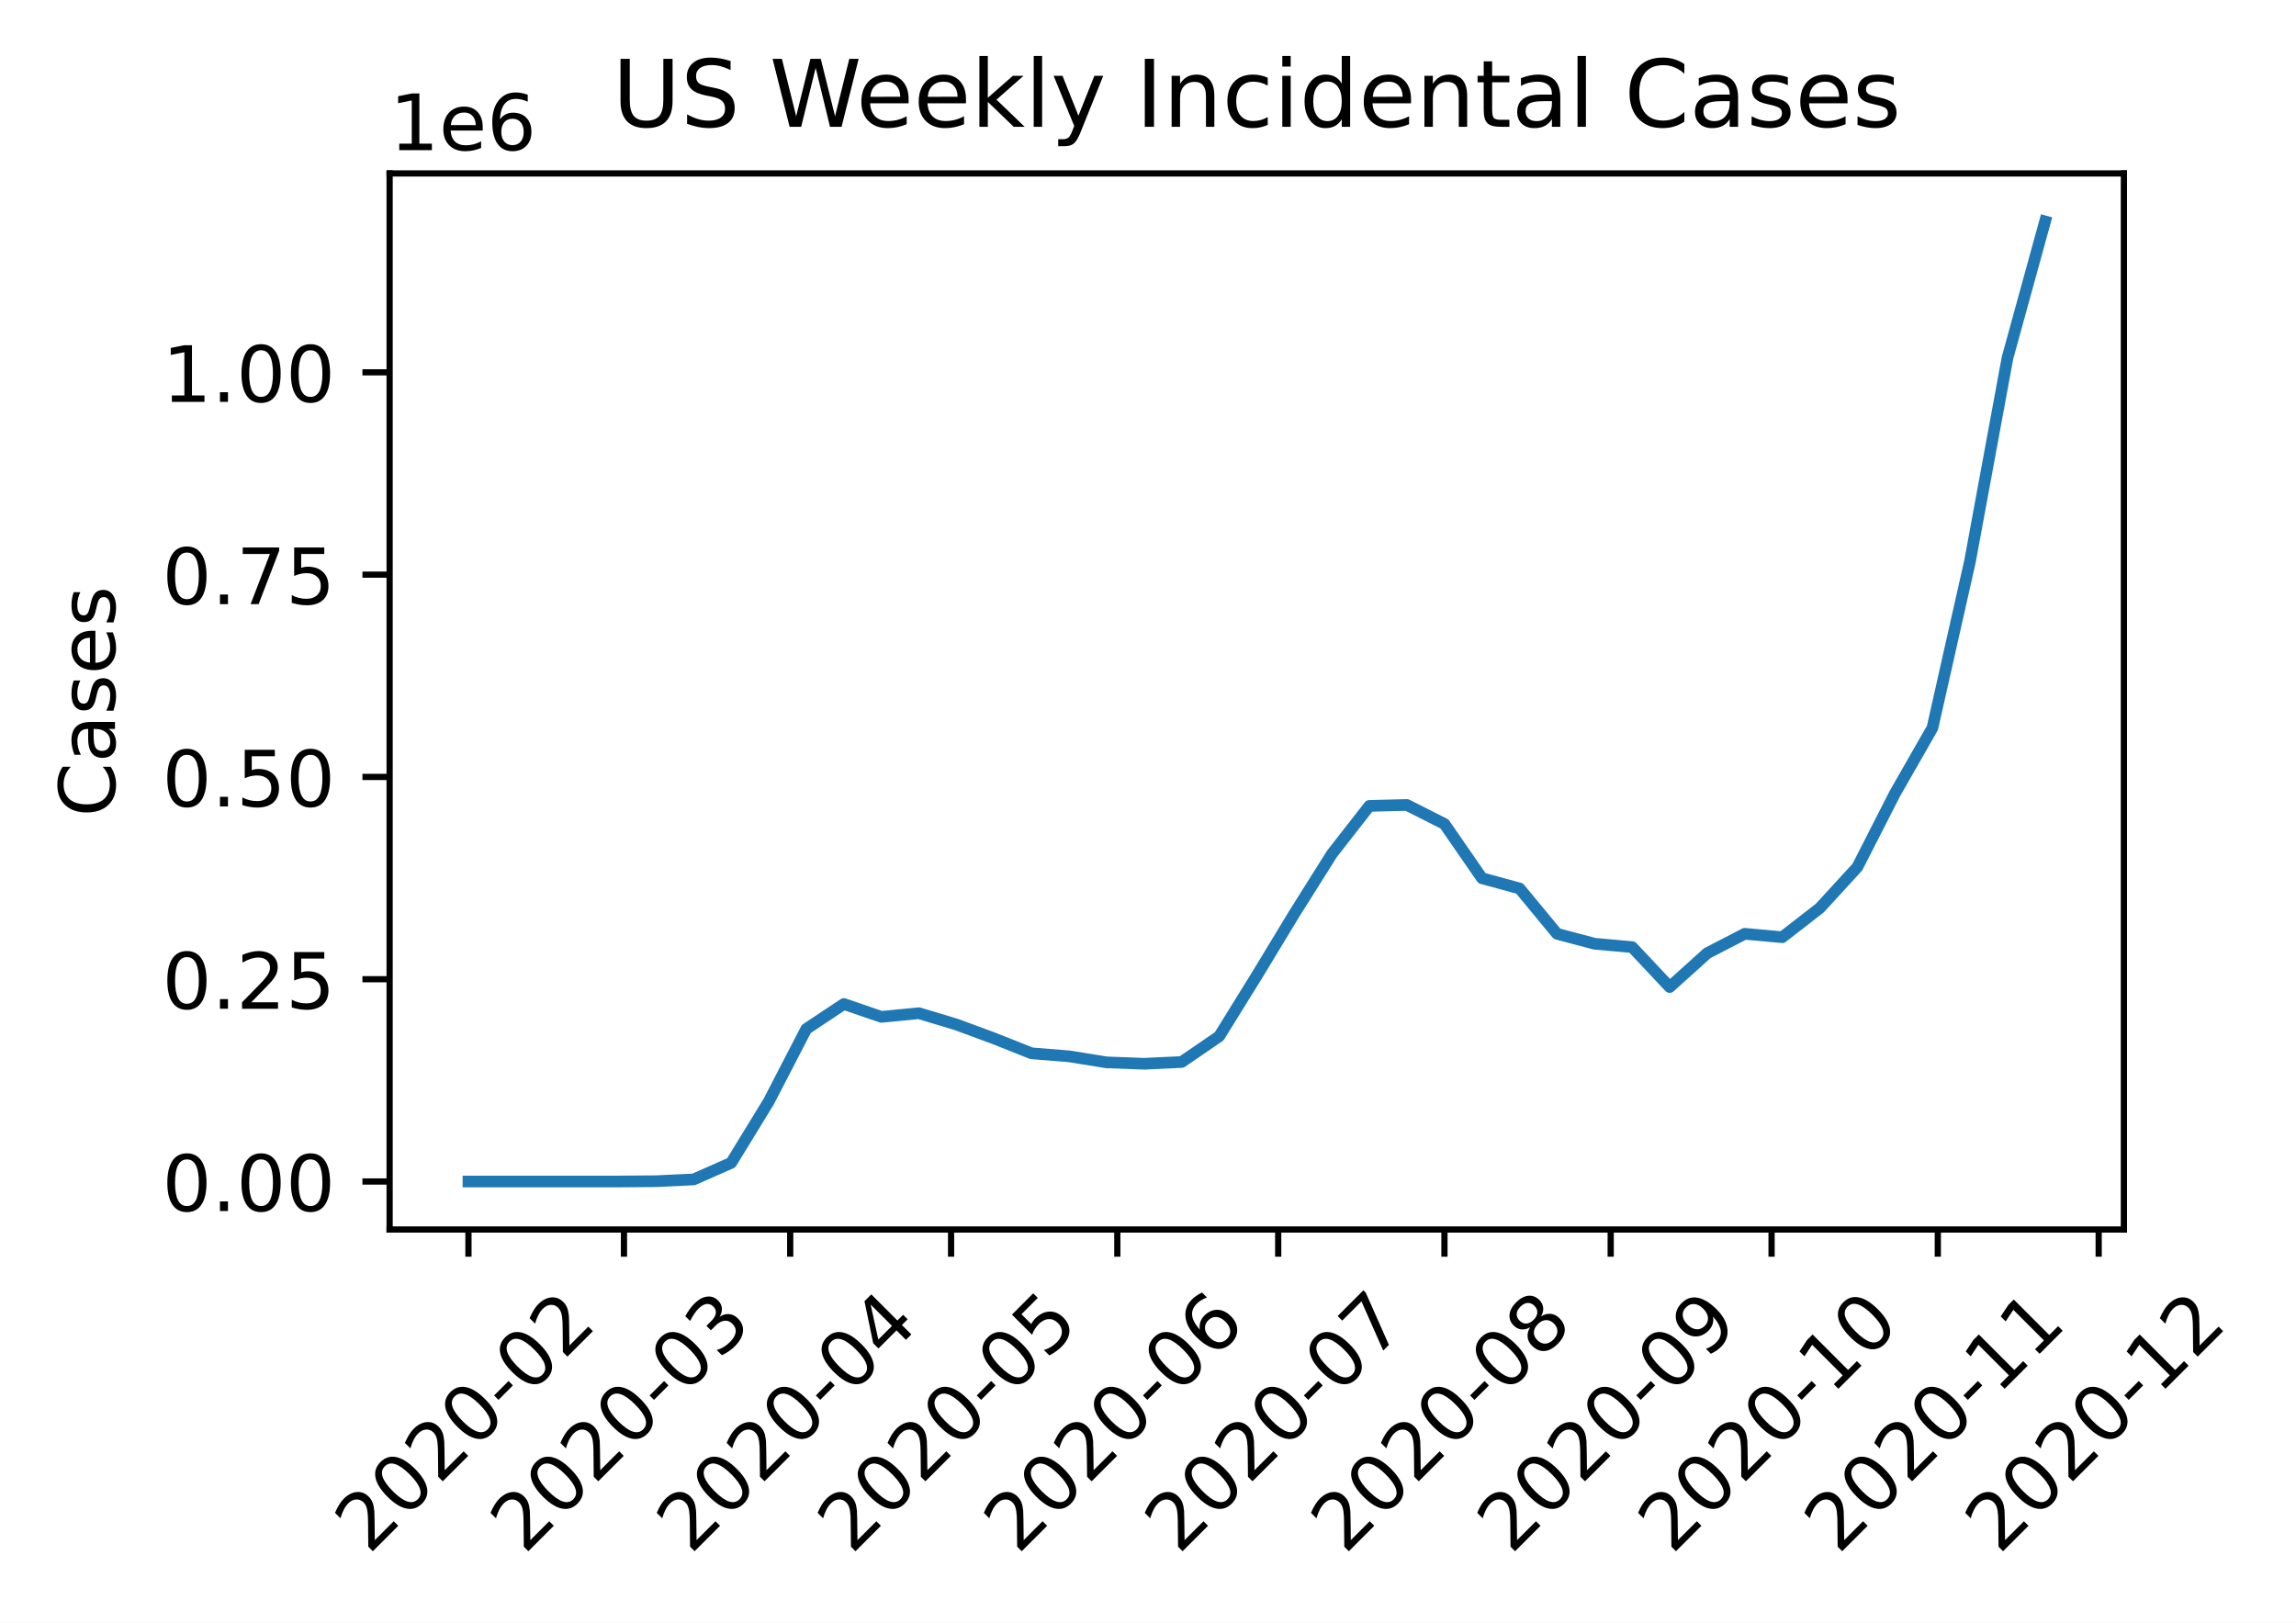
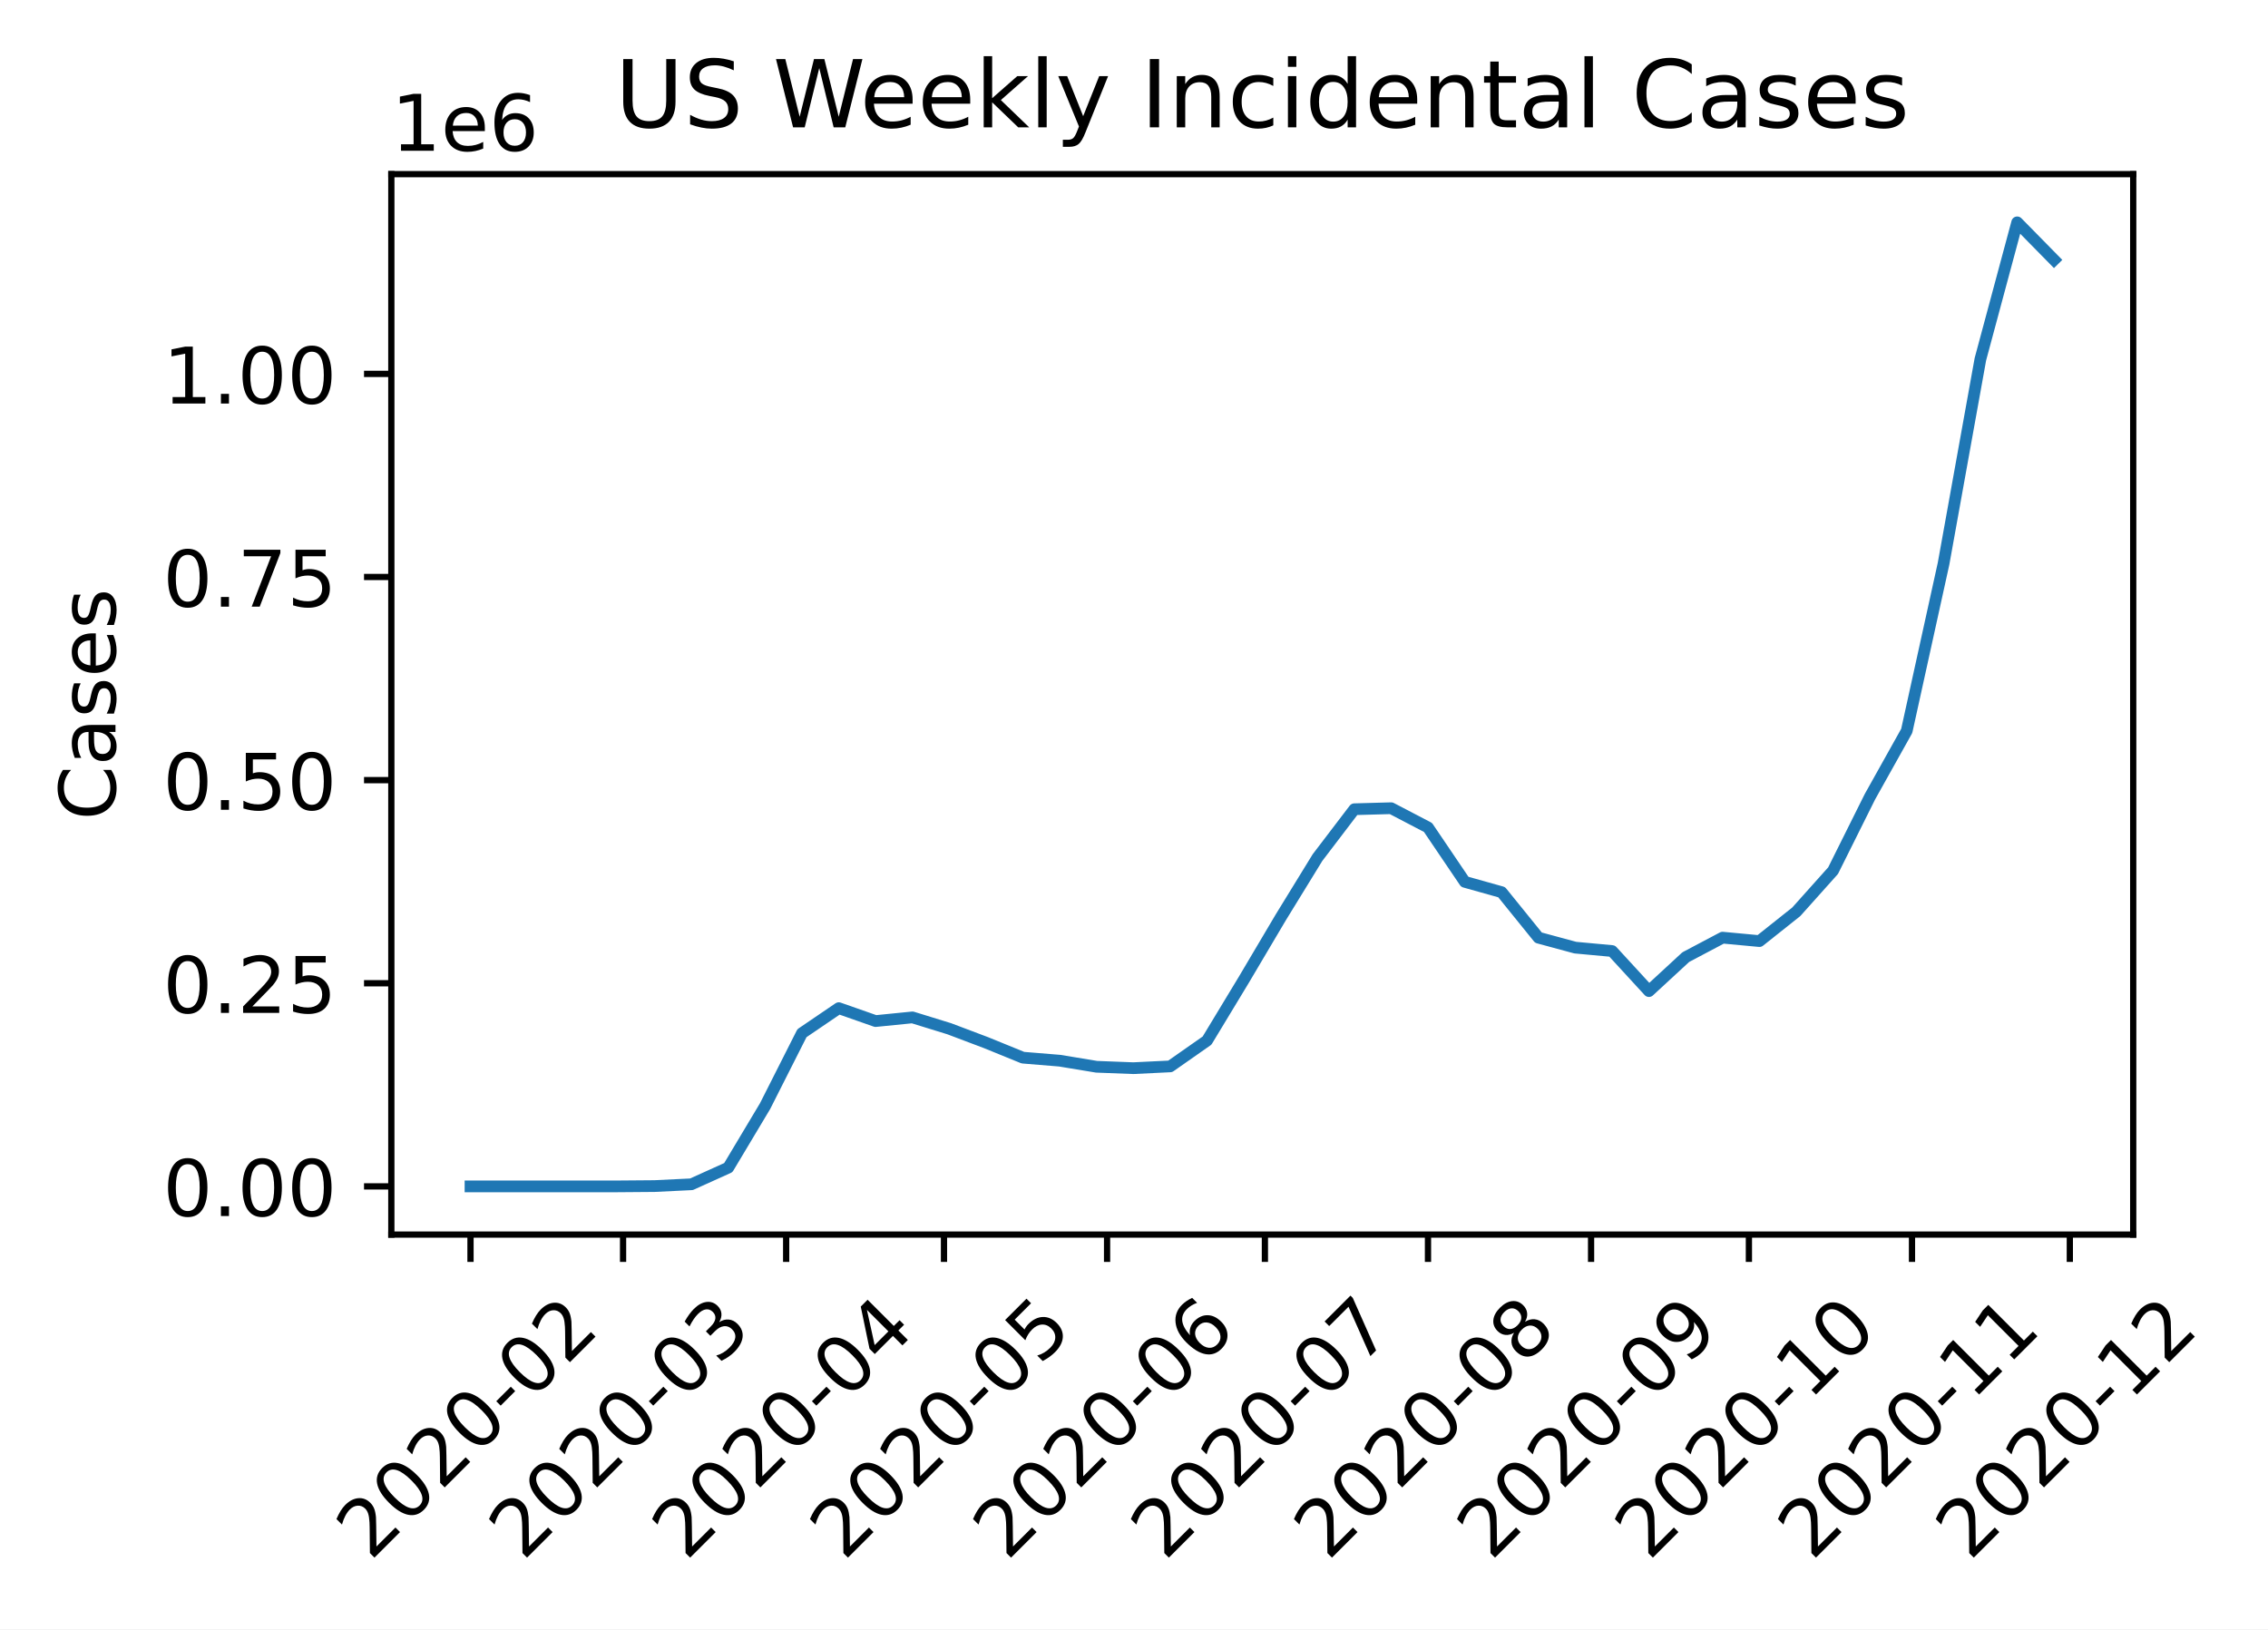
- <svg xmlns="http://www.w3.org/2000/svg" xmlns:xlink="http://www.w3.org/1999/xlink" height="208.807pt" version="1.1" viewBox="0 0 295.494 208.807" width="295.494pt">
+ <svg xmlns="http://www.w3.org/2000/svg" xmlns:xlink="http://www.w3.org/1999/xlink" height="208.807pt" version="1.1" viewBox="0 0 290.615 208.807" width="290.615pt">
  <defs>
    <style type="text/css">
*{stroke-linecap:butt;stroke-linejoin:round;}
  </style>
  </defs>
  <g id="figure_1">
    <g id="patch_1">
-       <path d="M 0 208.807  L 295.494 208.807  L 295.494 0  L 0 0  z " style="fill:#ffffff;" />
+       <path d="M 0 208.807  L 290.615 208.807  L 290.615 0  L 0 0  z " style="fill:#ffffff;" />
    </g>
    <g id="axes_1">
      <g id="patch_2">
        <path d="M 50.144 158.218  L 273.344 158.218  L 273.344 22.318  L 50.144 22.318  z " style="fill:#ffffff;" />
      </g>
      <g id="matplotlib.axis_1">
        <g id="xtick_1">
          <g id="line2d_1">
            <defs>
-               <path d="M 0 0  L 0 3.5  " id="mafb41e0ad6" style="stroke:#000000;stroke-width:0.8;" />
-             </defs>
-             <g>
-               <use style="stroke:#000000;stroke-width:0.8;" x="60.289" xlink:href="#mafb41e0ad6" y="158.218" />
+               <path d="M 0 0  L 0 3.5  " id="m331a67acac" style="stroke:#000000;stroke-width:0.8;" />
+             </defs>
+             <g>
+               <use style="stroke:#000000;stroke-width:0.8;" x="60.289" xlink:href="#m331a67acac" y="158.218" />
            </g>
          </g>
          <g id="text_1">
            <defs>
              <path d="M 19.188 8.297  L 53.609 8.297  L 53.609 0  L 7.328 0  L 7.328 8.297  Q 12.938 14.109 22.625 23.891  Q 32.328 33.688 34.812 36.531  Q 39.547 41.844 41.422 45.531  Q 43.312 49.219 43.312 52.781  Q 43.312 58.594 39.234 62.25  Q 35.156 65.922 28.609 65.922  Q 23.969 65.922 18.812 64.312  Q 13.672 62.703 7.812 59.422  L 7.812 69.391  Q 13.766 71.781 18.938 73  Q 24.125 74.219 28.422 74.219  Q 39.75 74.219 46.484 68.547  Q 53.219 62.891 53.219 53.422  Q 53.219 48.922 51.531 44.891  Q 49.859 40.875 45.406 35.406  Q 44.188 33.984 37.641 27.219  Q 31.109 20.453 19.188 8.297  z " id="DejaVuSans-50" />
              <path d="M 31.781 66.406  Q 24.172 66.406 20.328 58.906  Q 16.5 51.422 16.5 36.375  Q 16.5 21.391 20.328 13.891  Q 24.172 6.391 31.781 6.391  Q 39.453 6.391 43.281 13.891  Q 47.125 21.391 47.125 36.375  Q 47.125 51.422 43.281 58.906  Q 39.453 66.406 31.781 66.406  z M 31.781 74.219  Q 44.047 74.219 50.516 64.516  Q 56.984 54.828 56.984 36.375  Q 56.984 17.969 50.516 8.266  Q 44.047 -1.422 31.781 -1.422  Q 19.531 -1.422 13.062 8.266  Q 6.594 17.969 6.594 36.375  Q 6.594 54.828 13.062 64.516  Q 19.531 74.219 31.781 74.219  z " id="DejaVuSans-48" />
              <path d="M 4.891 31.391  L 31.203 31.391  L 31.203 23.391  L 4.891 23.391  z " id="DejaVuSans-45" />
            </defs>
            <g transform="translate(47.46792 200.1359)rotate(-45)scale(0.1 -0.1)">
              <use xlink:href="#DejaVuSans-50" />
              <use x="63.623" xlink:href="#DejaVuSans-48" />
              <use x="127.246" xlink:href="#DejaVuSans-50" />
              <use x="190.869" xlink:href="#DejaVuSans-48" />
              <use x="254.492" xlink:href="#DejaVuSans-45" />
              <use x="290.576" xlink:href="#DejaVuSans-48" />
              <use x="354.199" xlink:href="#DejaVuSans-50" />
            </g>
          </g>
        </g>
        <g id="xtick_2">
          <g id="line2d_2">
            <g>
-               <use style="stroke:#000000;stroke-width:0.8;" x="80.304" xlink:href="#mafb41e0ad6" y="158.218" />
+               <use style="stroke:#000000;stroke-width:0.8;" x="79.839" xlink:href="#m331a67acac" y="158.218" />
            </g>
          </g>
          <g id="text_2">
            <defs>
              <path d="M 40.578 39.312  Q 47.656 37.797 51.625 33  Q 55.609 28.219 55.609 21.188  Q 55.609 10.406 48.188 4.484  Q 40.766 -1.422 27.094 -1.422  Q 22.516 -1.422 17.656 -0.516  Q 12.797 0.391 7.625 2.203  L 7.625 11.719  Q 11.719 9.328 16.594 8.109  Q 21.484 6.891 26.812 6.891  Q 36.078 6.891 40.938 10.547  Q 45.797 14.203 45.797 21.188  Q 45.797 27.641 41.281 31.266  Q 36.766 34.906 28.719 34.906  L 20.219 34.906  L 20.219 43.016  L 29.109 43.016  Q 36.375 43.016 40.234 45.922  Q 44.094 48.828 44.094 54.297  Q 44.094 59.906 40.109 62.906  Q 36.141 65.922 28.719 65.922  Q 24.656 65.922 20.016 65.031  Q 15.375 64.156 9.812 62.312  L 9.812 71.094  Q 15.438 72.656 20.344 73.438  Q 25.25 74.219 29.594 74.219  Q 40.828 74.219 47.359 69.109  Q 53.906 64.016 53.906 55.328  Q 53.906 49.266 50.438 45.094  Q 46.969 40.922 40.578 39.312  z " id="DejaVuSans-51" />
            </defs>
-             <g transform="translate(67.48277 200.1359)rotate(-45)scale(0.1 -0.1)">
+             <g transform="translate(67.0173 200.1359)rotate(-45)scale(0.1 -0.1)">
              <use xlink:href="#DejaVuSans-50" />
              <use x="63.623" xlink:href="#DejaVuSans-48" />
              <use x="127.246" xlink:href="#DejaVuSans-50" />
              <use x="190.869" xlink:href="#DejaVuSans-48" />
              <use x="254.492" xlink:href="#DejaVuSans-45" />
              <use x="290.576" xlink:href="#DejaVuSans-48" />
              <use x="354.199" xlink:href="#DejaVuSans-51" />
            </g>
          </g>
        </g>
        <g id="xtick_3">
          <g id="line2d_3">
            <g>
-               <use style="stroke:#000000;stroke-width:0.8;" x="101.699" xlink:href="#mafb41e0ad6" y="158.218" />
+               <use style="stroke:#000000;stroke-width:0.8;" x="100.736" xlink:href="#m331a67acac" y="158.218" />
            </g>
          </g>
          <g id="text_3">
            <defs>
              <path d="M 37.797 64.312  L 12.891 25.391  L 37.797 25.391  z M 35.203 72.906  L 47.609 72.906  L 47.609 25.391  L 58.016 25.391  L 58.016 17.188  L 47.609 17.188  L 47.609 0  L 37.797 0  L 37.797 17.188  L 4.891 17.188  L 4.891 26.703  z " id="DejaVuSans-52" />
            </defs>
-             <g transform="translate(88.87794 200.1359)rotate(-45)scale(0.1 -0.1)">
+             <g transform="translate(87.91492 200.1359)rotate(-45)scale(0.1 -0.1)">
              <use xlink:href="#DejaVuSans-50" />
              <use x="63.623" xlink:href="#DejaVuSans-48" />
              <use x="127.246" xlink:href="#DejaVuSans-50" />
              <use x="190.869" xlink:href="#DejaVuSans-48" />
              <use x="254.492" xlink:href="#DejaVuSans-45" />
              <use x="290.576" xlink:href="#DejaVuSans-48" />
              <use x="354.199" xlink:href="#DejaVuSans-52" />
            </g>
          </g>
        </g>
        <g id="xtick_4">
          <g id="line2d_4">
            <g>
-               <use style="stroke:#000000;stroke-width:0.8;" x="122.404" xlink:href="#mafb41e0ad6" y="158.218" />
+               <use style="stroke:#000000;stroke-width:0.8;" x="120.96" xlink:href="#m331a67acac" y="158.218" />
            </g>
          </g>
          <g id="text_4">
            <defs>
              <path d="M 10.797 72.906  L 49.516 72.906  L 49.516 64.594  L 19.828 64.594  L 19.828 46.734  Q 21.969 47.469 24.109 47.828  Q 26.266 48.188 28.422 48.188  Q 40.625 48.188 47.75 41.5  Q 54.891 34.812 54.891 23.391  Q 54.891 11.625 47.562 5.094  Q 40.234 -1.422 26.906 -1.422  Q 22.312 -1.422 17.547 -0.641  Q 12.797 0.141 7.719 1.703  L 7.719 11.625  Q 12.109 9.234 16.797 8.062  Q 21.484 6.891 26.703 6.891  Q 35.156 6.891 40.078 11.328  Q 45.016 15.766 45.016 23.391  Q 45.016 31 40.078 35.438  Q 35.156 39.891 26.703 39.891  Q 22.75 39.891 18.812 39.016  Q 14.891 38.141 10.797 36.281  z " id="DejaVuSans-53" />
            </defs>
-             <g transform="translate(109.5829 200.1359)rotate(-45)scale(0.1 -0.1)">
+             <g transform="translate(108.1384 200.1359)rotate(-45)scale(0.1 -0.1)">
              <use xlink:href="#DejaVuSans-50" />
              <use x="63.623" xlink:href="#DejaVuSans-48" />
              <use x="127.246" xlink:href="#DejaVuSans-50" />
              <use x="190.869" xlink:href="#DejaVuSans-48" />
              <use x="254.492" xlink:href="#DejaVuSans-45" />
              <use x="290.576" xlink:href="#DejaVuSans-48" />
              <use x="354.199" xlink:href="#DejaVuSans-53" />
            </g>
          </g>
        </g>
        <g id="xtick_5">
          <g id="line2d_5">
            <g>
-               <use style="stroke:#000000;stroke-width:0.8;" x="143.799" xlink:href="#mafb41e0ad6" y="158.218" />
+               <use style="stroke:#000000;stroke-width:0.8;" x="141.857" xlink:href="#m331a67acac" y="158.218" />
            </g>
          </g>
          <g id="text_5">
            <defs>
              <path d="M 33.016 40.375  Q 26.375 40.375 22.484 35.828  Q 18.609 31.297 18.609 23.391  Q 18.609 15.531 22.484 10.953  Q 26.375 6.391 33.016 6.391  Q 39.656 6.391 43.531 10.953  Q 47.406 15.531 47.406 23.391  Q 47.406 31.297 43.531 35.828  Q 39.656 40.375 33.016 40.375  z M 52.594 71.297  L 52.594 62.312  Q 48.875 64.062 45.094 64.984  Q 41.312 65.922 37.594 65.922  Q 27.828 65.922 22.672 59.328  Q 17.531 52.734 16.797 39.406  Q 19.672 43.656 24.016 45.922  Q 28.375 48.188 33.594 48.188  Q 44.578 48.188 50.953 41.516  Q 57.328 34.859 57.328 23.391  Q 57.328 12.156 50.688 5.359  Q 44.047 -1.422 33.016 -1.422  Q 20.359 -1.422 13.672 8.266  Q 6.984 17.969 6.984 36.375  Q 6.984 53.656 15.188 63.938  Q 23.391 74.219 37.203 74.219  Q 40.922 74.219 44.703 73.484  Q 48.484 72.75 52.594 71.297  z " id="DejaVuSans-54" />
            </defs>
-             <g transform="translate(130.9781 200.1359)rotate(-45)scale(0.1 -0.1)">
+             <g transform="translate(129.036 200.1359)rotate(-45)scale(0.1 -0.1)">
              <use xlink:href="#DejaVuSans-50" />
              <use x="63.623" xlink:href="#DejaVuSans-48" />
              <use x="127.246" xlink:href="#DejaVuSans-50" />
              <use x="190.869" xlink:href="#DejaVuSans-48" />
              <use x="254.492" xlink:href="#DejaVuSans-45" />
              <use x="290.576" xlink:href="#DejaVuSans-48" />
              <use x="354.199" xlink:href="#DejaVuSans-54" />
            </g>
          </g>
        </g>
        <g id="xtick_6">
          <g id="line2d_6">
            <g>
-               <use style="stroke:#000000;stroke-width:0.8;" x="164.504" xlink:href="#mafb41e0ad6" y="158.218" />
+               <use style="stroke:#000000;stroke-width:0.8;" x="162.081" xlink:href="#m331a67acac" y="158.218" />
            </g>
          </g>
          <g id="text_6">
            <defs>
              <path d="M 8.203 72.906  L 55.078 72.906  L 55.078 68.703  L 28.609 0  L 18.312 0  L 43.219 64.594  L 8.203 64.594  z " id="DejaVuSans-55" />
            </defs>
-             <g transform="translate(151.6831 200.1359)rotate(-45)scale(0.1 -0.1)">
+             <g transform="translate(149.2595 200.1359)rotate(-45)scale(0.1 -0.1)">
              <use xlink:href="#DejaVuSans-50" />
              <use x="63.623" xlink:href="#DejaVuSans-48" />
              <use x="127.246" xlink:href="#DejaVuSans-50" />
              <use x="190.869" xlink:href="#DejaVuSans-48" />
              <use x="254.492" xlink:href="#DejaVuSans-45" />
              <use x="290.576" xlink:href="#DejaVuSans-48" />
              <use x="354.199" xlink:href="#DejaVuSans-55" />
            </g>
          </g>
        </g>
        <g id="xtick_7">
          <g id="line2d_7">
            <g>
-               <use style="stroke:#000000;stroke-width:0.8;" x="185.9" xlink:href="#mafb41e0ad6" y="158.218" />
+               <use style="stroke:#000000;stroke-width:0.8;" x="182.978" xlink:href="#m331a67acac" y="158.218" />
            </g>
          </g>
          <g id="text_7">
            <defs>
              <path d="M 31.781 34.625  Q 24.75 34.625 20.719 30.859  Q 16.703 27.094 16.703 20.516  Q 16.703 13.922 20.719 10.156  Q 24.75 6.391 31.781 6.391  Q 38.812 6.391 42.859 10.172  Q 46.922 13.969 46.922 20.516  Q 46.922 27.094 42.891 30.859  Q 38.875 34.625 31.781 34.625  z M 21.922 38.812  Q 15.578 40.375 12.031 44.719  Q 8.5 49.078 8.5 55.328  Q 8.5 64.062 14.719 69.141  Q 20.953 74.219 31.781 74.219  Q 42.672 74.219 48.875 69.141  Q 55.078 64.062 55.078 55.328  Q 55.078 49.078 51.531 44.719  Q 48 40.375 41.703 38.812  Q 48.828 37.156 52.797 32.312  Q 56.781 27.484 56.781 20.516  Q 56.781 9.906 50.312 4.234  Q 43.844 -1.422 31.781 -1.422  Q 19.734 -1.422 13.25 4.234  Q 6.781 9.906 6.781 20.516  Q 6.781 27.484 10.781 32.312  Q 14.797 37.156 21.922 38.812  z M 18.312 54.391  Q 18.312 48.734 21.844 45.562  Q 25.391 42.391 31.781 42.391  Q 38.141 42.391 41.719 45.562  Q 45.312 48.734 45.312 54.391  Q 45.312 60.062 41.719 63.234  Q 38.141 66.406 31.781 66.406  Q 25.391 66.406 21.844 63.234  Q 18.312 60.062 18.312 54.391  z " id="DejaVuSans-56" />
            </defs>
-             <g transform="translate(173.0783 200.1359)rotate(-45)scale(0.1 -0.1)">
+             <g transform="translate(170.1571 200.1359)rotate(-45)scale(0.1 -0.1)">
              <use xlink:href="#DejaVuSans-50" />
              <use x="63.623" xlink:href="#DejaVuSans-48" />
              <use x="127.246" xlink:href="#DejaVuSans-50" />
              <use x="190.869" xlink:href="#DejaVuSans-48" />
              <use x="254.492" xlink:href="#DejaVuSans-45" />
              <use x="290.576" xlink:href="#DejaVuSans-48" />
              <use x="354.199" xlink:href="#DejaVuSans-56" />
            </g>
          </g>
        </g>
        <g id="xtick_8">
          <g id="line2d_8">
            <g>
-               <use style="stroke:#000000;stroke-width:0.8;" x="207.295" xlink:href="#mafb41e0ad6" y="158.218" />
+               <use style="stroke:#000000;stroke-width:0.8;" x="203.876" xlink:href="#m331a67acac" y="158.218" />
            </g>
          </g>
          <g id="text_8">
            <defs>
              <path d="M 10.984 1.516  L 10.984 10.5  Q 14.703 8.734 18.5 7.812  Q 22.312 6.891 25.984 6.891  Q 35.75 6.891 40.891 13.453  Q 46.047 20.016 46.781 33.406  Q 43.953 29.203 39.594 26.953  Q 35.25 24.703 29.984 24.703  Q 19.047 24.703 12.672 31.312  Q 6.297 37.938 6.297 49.422  Q 6.297 60.641 12.938 67.422  Q 19.578 74.219 30.609 74.219  Q 43.266 74.219 49.922 64.516  Q 56.594 54.828 56.594 36.375  Q 56.594 19.141 48.406 8.859  Q 40.234 -1.422 26.422 -1.422  Q 22.703 -1.422 18.891 -0.688  Q 15.094 0.047 10.984 1.516  z M 30.609 32.422  Q 37.25 32.422 41.125 36.953  Q 45.016 41.5 45.016 49.422  Q 45.016 57.281 41.125 61.844  Q 37.25 66.406 30.609 66.406  Q 23.969 66.406 20.094 61.844  Q 16.219 57.281 16.219 49.422  Q 16.219 41.5 20.094 36.953  Q 23.969 32.422 30.609 32.422  z " id="DejaVuSans-57" />
            </defs>
-             <g transform="translate(194.4735 200.1359)rotate(-45)scale(0.1 -0.1)">
+             <g transform="translate(191.0548 200.1359)rotate(-45)scale(0.1 -0.1)">
              <use xlink:href="#DejaVuSans-50" />
              <use x="63.623" xlink:href="#DejaVuSans-48" />
              <use x="127.246" xlink:href="#DejaVuSans-50" />
              <use x="190.869" xlink:href="#DejaVuSans-48" />
              <use x="254.492" xlink:href="#DejaVuSans-45" />
              <use x="290.576" xlink:href="#DejaVuSans-48" />
              <use x="354.199" xlink:href="#DejaVuSans-57" />
            </g>
          </g>
        </g>
        <g id="xtick_9">
          <g id="line2d_9">
            <g>
-               <use style="stroke:#000000;stroke-width:0.8;" x="228" xlink:href="#mafb41e0ad6" y="158.218" />
+               <use style="stroke:#000000;stroke-width:0.8;" x="224.1" xlink:href="#m331a67acac" y="158.218" />
            </g>
          </g>
          <g id="text_9">
            <defs>
              <path d="M 12.406 8.297  L 28.516 8.297  L 28.516 63.922  L 10.984 60.406  L 10.984 69.391  L 28.422 72.906  L 38.281 72.906  L 38.281 8.297  L 54.391 8.297  L 54.391 0  L 12.406 0  z " id="DejaVuSans-49" />
            </defs>
-             <g transform="translate(215.1785 200.1359)rotate(-45)scale(0.1 -0.1)">
+             <g transform="translate(211.2783 200.1359)rotate(-45)scale(0.1 -0.1)">
              <use xlink:href="#DejaVuSans-50" />
              <use x="63.623" xlink:href="#DejaVuSans-48" />
              <use x="127.246" xlink:href="#DejaVuSans-50" />
              <use x="190.869" xlink:href="#DejaVuSans-48" />
              <use x="254.492" xlink:href="#DejaVuSans-45" />
              <use x="290.576" xlink:href="#DejaVuSans-49" />
              <use x="354.199" xlink:href="#DejaVuSans-48" />
            </g>
          </g>
        </g>
        <g id="xtick_10">
          <g id="line2d_10">
            <g>
-               <use style="stroke:#000000;stroke-width:0.8;" x="249.395" xlink:href="#mafb41e0ad6" y="158.218" />
+               <use style="stroke:#000000;stroke-width:0.8;" x="244.997" xlink:href="#m331a67acac" y="158.218" />
            </g>
          </g>
          <g id="text_10">
-             <g transform="translate(236.5737 200.1359)rotate(-45)scale(0.1 -0.1)">
+             <g transform="translate(232.1759 200.1359)rotate(-45)scale(0.1 -0.1)">
              <use xlink:href="#DejaVuSans-50" />
              <use x="63.623" xlink:href="#DejaVuSans-48" />
              <use x="127.246" xlink:href="#DejaVuSans-50" />
              <use x="190.869" xlink:href="#DejaVuSans-48" />
              <use x="254.492" xlink:href="#DejaVuSans-45" />
              <use x="290.576" xlink:href="#DejaVuSans-49" />
              <use x="354.199" xlink:href="#DejaVuSans-49" />
            </g>
          </g>
        </g>
        <g id="xtick_11">
          <g id="line2d_11">
            <g>
-               <use style="stroke:#000000;stroke-width:0.8;" x="270.1" xlink:href="#mafb41e0ad6" y="158.218" />
+               <use style="stroke:#000000;stroke-width:0.8;" x="265.221" xlink:href="#m331a67acac" y="158.218" />
            </g>
          </g>
          <g id="text_11">
-             <g transform="translate(257.2787 200.1359)rotate(-45)scale(0.1 -0.1)">
+             <g transform="translate(252.3994 200.1359)rotate(-45)scale(0.1 -0.1)">
              <use xlink:href="#DejaVuSans-50" />
              <use x="63.623" xlink:href="#DejaVuSans-48" />
              <use x="127.246" xlink:href="#DejaVuSans-50" />
              <use x="190.869" xlink:href="#DejaVuSans-48" />
              <use x="254.492" xlink:href="#DejaVuSans-45" />
              <use x="290.576" xlink:href="#DejaVuSans-49" />
              <use x="354.199" xlink:href="#DejaVuSans-50" />
            </g>
          </g>
        </g>
      </g>
      <g id="matplotlib.axis_2">
        <g id="ytick_1">
          <g id="line2d_12">
            <defs>
-               <path d="M 0 0  L -3.5 0  " id="mcb78a66ceb" style="stroke:#000000;stroke-width:0.8;" />
-             </defs>
-             <g>
-               <use style="stroke:#000000;stroke-width:0.8;" x="50.144" xlink:href="#mcb78a66ceb" y="152.041" />
+               <path d="M 0 0  L -3.5 0  " id="mcc0090f257" style="stroke:#000000;stroke-width:0.8;" />
+             </defs>
+             <g>
+               <use style="stroke:#000000;stroke-width:0.8;" x="50.144" xlink:href="#mcc0090f257" y="152.041" />
            </g>
          </g>
          <g id="text_12">
            <defs>
              <path d="M 10.688 12.406  L 21 12.406  L 21 0  L 10.688 0  z " id="DejaVuSans-46" />
            </defs>
            <g transform="translate(20.87813 155.8403)scale(0.1 -0.1)">
              <use xlink:href="#DejaVuSans-48" />
              <use x="63.623" xlink:href="#DejaVuSans-46" />
              <use x="95.41" xlink:href="#DejaVuSans-48" />
              <use x="159.033" xlink:href="#DejaVuSans-48" />
            </g>
          </g>
        </g>
        <g id="ytick_2">
          <g id="line2d_13">
            <g>
-               <use style="stroke:#000000;stroke-width:0.8;" x="50.144" xlink:href="#mcb78a66ceb" y="126.01" />
+               <use style="stroke:#000000;stroke-width:0.8;" x="50.144" xlink:href="#mcc0090f257" y="126.01" />
            </g>
          </g>
          <g id="text_13">
-             <g transform="translate(20.87813 129.8088)scale(0.1 -0.1)">
+             <g transform="translate(20.87813 129.809)scale(0.1 -0.1)">
              <use xlink:href="#DejaVuSans-48" />
              <use x="63.623" xlink:href="#DejaVuSans-46" />
              <use x="95.41" xlink:href="#DejaVuSans-50" />
              <use x="159.033" xlink:href="#DejaVuSans-53" />
            </g>
          </g>
        </g>
        <g id="ytick_3">
          <g id="line2d_14">
            <g>
-               <use style="stroke:#000000;stroke-width:0.8;" x="50.144" xlink:href="#mcb78a66ceb" y="99.978" />
+               <use style="stroke:#000000;stroke-width:0.8;" x="50.144" xlink:href="#mcc0090f257" y="99.979" />
            </g>
          </g>
          <g id="text_14">
-             <g transform="translate(20.87813 103.7773)scale(0.1 -0.1)">
+             <g transform="translate(20.87813 103.7778)scale(0.1 -0.1)">
              <use xlink:href="#DejaVuSans-48" />
              <use x="63.623" xlink:href="#DejaVuSans-46" />
              <use x="95.41" xlink:href="#DejaVuSans-53" />
              <use x="159.033" xlink:href="#DejaVuSans-48" />
            </g>
          </g>
        </g>
        <g id="ytick_4">
          <g id="line2d_15">
            <g>
-               <use style="stroke:#000000;stroke-width:0.8;" x="50.144" xlink:href="#mcb78a66ceb" y="73.947" />
+               <use style="stroke:#000000;stroke-width:0.8;" x="50.144" xlink:href="#mcc0090f257" y="73.947" />
            </g>
          </g>
          <g id="text_15">
-             <g transform="translate(20.87813 77.74574)scale(0.1 -0.1)">
+             <g transform="translate(20.87813 77.74653)scale(0.1 -0.1)">
              <use xlink:href="#DejaVuSans-48" />
              <use x="63.623" xlink:href="#DejaVuSans-46" />
              <use x="95.41" xlink:href="#DejaVuSans-55" />
              <use x="159.033" xlink:href="#DejaVuSans-53" />
            </g>
          </g>
        </g>
        <g id="ytick_5">
          <g id="line2d_16">
            <g>
-               <use style="stroke:#000000;stroke-width:0.8;" x="50.144" xlink:href="#mcb78a66ceb" y="47.915" />
+               <use style="stroke:#000000;stroke-width:0.8;" x="50.144" xlink:href="#mcc0090f257" y="47.916" />
            </g>
          </g>
          <g id="text_16">
-             <g transform="translate(20.87813 51.71423)scale(0.1 -0.1)">
+             <g transform="translate(20.87813 51.71528)scale(0.1 -0.1)">
              <use xlink:href="#DejaVuSans-49" />
              <use x="63.623" xlink:href="#DejaVuSans-46" />
              <use x="95.41" xlink:href="#DejaVuSans-48" />
              <use x="159.033" xlink:href="#DejaVuSans-48" />
            </g>
          </g>
        </g>
        <g id="text_17">
          <defs>
            <path d="M 64.406 67.281  L 64.406 56.891  Q 59.422 61.531 53.781 63.812  Q 48.141 66.109 41.797 66.109  Q 29.297 66.109 22.656 58.469  Q 16.016 50.828 16.016 36.375  Q 16.016 21.969 22.656 14.328  Q 29.297 6.688 41.797 6.688  Q 48.141 6.688 53.781 8.984  Q 59.422 11.281 64.406 15.922  L 64.406 5.609  Q 59.234 2.094 53.438 0.328  Q 47.656 -1.422 41.219 -1.422  Q 24.656 -1.422 15.125 8.703  Q 5.609 18.844 5.609 36.375  Q 5.609 53.953 15.125 64.078  Q 24.656 74.219 41.219 74.219  Q 47.75 74.219 53.531 72.484  Q 59.328 70.75 64.406 67.281  z " id="DejaVuSans-67" />
            <path d="M 34.281 27.484  Q 23.391 27.484 19.188 25  Q 14.984 22.516 14.984 16.5  Q 14.984 11.719 18.141 8.906  Q 21.297 6.109 26.703 6.109  Q 34.188 6.109 38.703 11.406  Q 43.219 16.703 43.219 25.484  L 43.219 27.484  z M 52.203 31.203  L 52.203 0  L 43.219 0  L 43.219 8.297  Q 40.141 3.328 35.547 0.953  Q 30.953 -1.422 24.312 -1.422  Q 15.922 -1.422 10.953 3.297  Q 6 8.016 6 15.922  Q 6 25.141 12.172 29.828  Q 18.359 34.516 30.609 34.516  L 43.219 34.516  L 43.219 35.406  Q 43.219 41.609 39.141 45  Q 35.062 48.391 27.688 48.391  Q 23 48.391 18.547 47.266  Q 14.109 46.141 10.016 43.891  L 10.016 52.203  Q 14.938 54.109 19.578 55.047  Q 24.219 56 28.609 56  Q 40.484 56 46.344 49.844  Q 52.203 43.703 52.203 31.203  z " id="DejaVuSans-97" />
            <path d="M 44.281 53.078  L 44.281 44.578  Q 40.484 46.531 36.375 47.5  Q 32.281 48.484 27.875 48.484  Q 21.188 48.484 17.844 46.438  Q 14.5 44.391 14.5 40.281  Q 14.5 37.156 16.891 35.375  Q 19.281 33.594 26.516 31.984  L 29.594 31.297  Q 39.156 29.25 43.188 25.516  Q 47.219 21.781 47.219 15.094  Q 47.219 7.469 41.188 3.016  Q 35.156 -1.422 24.609 -1.422  Q 20.219 -1.422 15.453 -0.562  Q 10.688 0.297 5.422 2  L 5.422 11.281  Q 10.406 8.688 15.234 7.391  Q 20.062 6.109 24.812 6.109  Q 31.156 6.109 34.562 8.281  Q 37.984 10.453 37.984 14.406  Q 37.984 18.062 35.516 20.016  Q 33.062 21.969 24.703 23.781  L 21.578 24.516  Q 13.234 26.266 9.516 29.906  Q 5.812 33.547 5.812 39.891  Q 5.812 47.609 11.281 51.797  Q 16.75 56 26.812 56  Q 31.781 56 36.172 55.266  Q 40.578 54.547 44.281 53.078  z " id="DejaVuSans-115" />
            <path d="M 56.203 29.594  L 56.203 25.203  L 14.891 25.203  Q 15.484 15.922 20.484 11.062  Q 25.484 6.203 34.422 6.203  Q 39.594 6.203 44.453 7.469  Q 49.312 8.734 54.109 11.281  L 54.109 2.781  Q 49.266 0.734 44.188 -0.344  Q 39.109 -1.422 33.891 -1.422  Q 20.797 -1.422 13.156 6.188  Q 5.516 13.812 5.516 26.812  Q 5.516 40.234 12.766 48.109  Q 20.016 56 32.328 56  Q 43.359 56 49.781 48.891  Q 56.203 41.797 56.203 29.594  z M 47.219 32.234  Q 47.125 39.594 43.094 43.984  Q 39.062 48.391 32.422 48.391  Q 24.906 48.391 20.391 44.141  Q 15.875 39.891 15.188 32.172  z " id="DejaVuSans-101" />
          </defs>
          <g transform="translate(14.79844 105.1095)rotate(-90)scale(0.1 -0.1)">
            <use xlink:href="#DejaVuSans-67" />
            <use x="69.824" xlink:href="#DejaVuSans-97" />
            <use x="131.104" xlink:href="#DejaVuSans-115" />
            <use x="183.203" xlink:href="#DejaVuSans-101" />
            <use x="244.727" xlink:href="#DejaVuSans-115" />
          </g>
        </g>
        <g id="text_18">
          <g transform="translate(50.14375 19.31812)scale(0.1 -0.1)">
            <use xlink:href="#DejaVuSans-49" />
            <use x="63.623" xlink:href="#DejaVuSans-101" />
            <use x="125.146" xlink:href="#DejaVuSans-54" />
          </g>
        </g>
      </g>
      <g id="line2d_17">
-         <path clip-path="url(#p50b928c136)" d="M 60.289 152.04  L 65.12 152.041  L 69.952 152.041  L 74.783 152.041  L 79.614 152.04  L 84.445 152.002  L 89.276 151.772  L 94.107 149.64  L 98.939 141.747  L 103.77 132.41  L 108.601 129.201  L 113.432 130.855  L 118.263 130.384  L 123.094 131.841  L 127.926 133.624  L 132.757 135.546  L 137.588 135.933  L 142.419 136.71  L 147.25 136.89  L 152.081 136.664  L 156.913 133.353  L 161.744 125.556  L 166.575 117.582  L 171.406 109.901  L 176.237 103.708  L 181.068 103.585  L 185.9 106.03  L 190.731 113.018  L 195.562 114.33  L 200.393 120.168  L 205.224 121.445  L 210.055 121.879  L 214.887 127.017  L 219.718 122.662  L 224.549 120.166  L 229.38 120.604  L 234.211 116.851  L 239.042 111.583  L 243.874 102.111  L 248.705 93.666  L 253.536 72.235  L 258.367 46.041  L 263.198 28.495  " style="fill:none;stroke:#1f77b4;stroke-linecap:square;stroke-width:1.5;" />
+         <path clip-path="url(#p3ab2d45876)" d="M 60.289 152.04  L 65.008 152.041  L 69.727 152.041  L 74.446 152.041  L 79.164 152.04  L 83.883 152.002  L 88.602 151.772  L 93.321 149.64  L 98.04 141.748  L 102.759 132.41  L 107.477 129.201  L 112.196 130.856  L 116.915 130.384  L 121.634 131.841  L 126.353 133.624  L 131.071 135.546  L 135.79 135.933  L 140.509 136.712  L 145.228 136.893  L 149.947 136.663  L 154.666 133.358  L 159.384 125.557  L 164.103 117.585  L 168.822 109.902  L 173.541 103.708  L 178.26 103.577  L 182.978 106.041  L 187.697 113.014  L 192.416 114.337  L 197.135 120.169  L 201.854 121.445  L 206.573 121.88  L 211.291 127.017  L 216.01 122.661  L 220.729 120.165  L 225.448 120.607  L 230.167 116.854  L 234.885 111.581  L 239.604 102.111  L 244.323 93.669  L 249.042 72.236  L 253.761 46.038  L 258.479 28.495  L 263.198 33.298  " style="fill:none;stroke:#1f77b4;stroke-linecap:square;stroke-width:1.5;" />
      </g>
      <g id="patch_3">
        <path d="M 50.144 158.218  L 50.144 22.318  " style="fill:none;stroke:#000000;stroke-linecap:square;stroke-linejoin:miter;stroke-width:0.8;" />
      </g>
      <g id="patch_4">
        <path d="M 273.344 158.218  L 273.344 22.318  " style="fill:none;stroke:#000000;stroke-linecap:square;stroke-linejoin:miter;stroke-width:0.8;" />
      </g>
      <g id="patch_5">
        <path d="M 50.144 158.218  L 273.344 158.218  " style="fill:none;stroke:#000000;stroke-linecap:square;stroke-linejoin:miter;stroke-width:0.8;" />
      </g>
      <g id="patch_6">
        <path d="M 50.144 22.318  L 273.344 22.318  " style="fill:none;stroke:#000000;stroke-linecap:square;stroke-linejoin:miter;stroke-width:0.8;" />
      </g>
      <g id="text_19">
        <defs>
          <path d="M 8.688 72.906  L 18.609 72.906  L 18.609 28.609  Q 18.609 16.891 22.844 11.734  Q 27.094 6.594 36.625 6.594  Q 46.094 6.594 50.344 11.734  Q 54.594 16.891 54.594 28.609  L 54.594 72.906  L 64.5 72.906  L 64.5 27.391  Q 64.5 13.141 57.438 5.859  Q 50.391 -1.422 36.625 -1.422  Q 22.797 -1.422 15.734 5.859  Q 8.688 13.141 8.688 27.391  z " id="DejaVuSans-85" />
          <path d="M 53.516 70.516  L 53.516 60.891  Q 47.906 63.578 42.922 64.891  Q 37.938 66.219 33.297 66.219  Q 25.25 66.219 20.875 63.094  Q 16.5 59.969 16.5 54.203  Q 16.5 49.359 19.406 46.891  Q 22.312 44.438 30.422 42.922  L 36.375 41.703  Q 47.406 39.594 52.656 34.297  Q 57.906 29 57.906 20.125  Q 57.906 9.516 50.797 4.047  Q 43.703 -1.422 29.984 -1.422  Q 24.812 -1.422 18.969 -0.25  Q 13.141 0.922 6.891 3.219  L 6.891 13.375  Q 12.891 10.016 18.656 8.297  Q 24.422 6.594 29.984 6.594  Q 38.422 6.594 43.016 9.906  Q 47.609 13.234 47.609 19.391  Q 47.609 24.75 44.312 27.781  Q 41.016 30.812 33.5 32.328  L 27.484 33.5  Q 16.453 35.688 11.516 40.375  Q 6.594 45.062 6.594 53.422  Q 6.594 63.094 13.406 68.656  Q 20.219 74.219 32.172 74.219  Q 37.312 74.219 42.625 73.281  Q 47.953 72.359 53.516 70.516  z " id="DejaVuSans-83" />
          <path id="DejaVuSans-32" />
          <path d="M 3.328 72.906  L 13.281 72.906  L 28.609 11.281  L 43.891 72.906  L 54.984 72.906  L 70.312 11.281  L 85.594 72.906  L 95.609 72.906  L 77.297 0  L 64.891 0  L 49.516 63.281  L 33.984 0  L 21.578 0  z " id="DejaVuSans-87" />
          <path d="M 9.078 75.984  L 18.109 75.984  L 18.109 31.109  L 44.922 54.688  L 56.391 54.688  L 27.391 29.109  L 57.625 0  L 45.906 0  L 18.109 26.703  L 18.109 0  L 9.078 0  z " id="DejaVuSans-107" />
          <path d="M 9.422 75.984  L 18.406 75.984  L 18.406 0  L 9.422 0  z " id="DejaVuSans-108" />
          <path d="M 32.172 -5.078  Q 28.375 -14.844 24.75 -17.812  Q 21.141 -20.797 15.094 -20.797  L 7.906 -20.797  L 7.906 -13.281  L 13.188 -13.281  Q 16.891 -13.281 18.938 -11.516  Q 21 -9.766 23.484 -3.219  L 25.094 0.875  L 2.984 54.688  L 12.5 54.688  L 29.594 11.922  L 46.688 54.688  L 56.203 54.688  z " id="DejaVuSans-121" />
          <path d="M 9.812 72.906  L 19.672 72.906  L 19.672 0  L 9.812 0  z " id="DejaVuSans-73" />
          <path d="M 54.891 33.016  L 54.891 0  L 45.906 0  L 45.906 32.719  Q 45.906 40.484 42.875 44.328  Q 39.844 48.188 33.797 48.188  Q 26.516 48.188 22.312 43.547  Q 18.109 38.922 18.109 30.906  L 18.109 0  L 9.078 0  L 9.078 54.688  L 18.109 54.688  L 18.109 46.188  Q 21.344 51.125 25.703 53.562  Q 30.078 56 35.797 56  Q 45.219 56 50.047 50.172  Q 54.891 44.344 54.891 33.016  z " id="DejaVuSans-110" />
          <path d="M 48.781 52.594  L 48.781 44.188  Q 44.969 46.297 41.141 47.344  Q 37.312 48.391 33.406 48.391  Q 24.656 48.391 19.812 42.844  Q 14.984 37.312 14.984 27.297  Q 14.984 17.281 19.812 11.734  Q 24.656 6.203 33.406 6.203  Q 37.312 6.203 41.141 7.25  Q 44.969 8.297 48.781 10.406  L 48.781 2.094  Q 45.016 0.344 40.984 -0.531  Q 36.969 -1.422 32.422 -1.422  Q 20.062 -1.422 12.781 6.344  Q 5.516 14.109 5.516 27.297  Q 5.516 40.672 12.859 48.328  Q 20.219 56 33.016 56  Q 37.156 56 41.109 55.141  Q 45.062 54.297 48.781 52.594  z " id="DejaVuSans-99" />
          <path d="M 9.422 54.688  L 18.406 54.688  L 18.406 0  L 9.422 0  z M 9.422 75.984  L 18.406 75.984  L 18.406 64.594  L 9.422 64.594  z " id="DejaVuSans-105" />
          <path d="M 45.406 46.391  L 45.406 75.984  L 54.391 75.984  L 54.391 0  L 45.406 0  L 45.406 8.203  Q 42.578 3.328 38.25 0.953  Q 33.938 -1.422 27.875 -1.422  Q 17.969 -1.422 11.734 6.484  Q 5.516 14.406 5.516 27.297  Q 5.516 40.188 11.734 48.094  Q 17.969 56 27.875 56  Q 33.938 56 38.25 53.625  Q 42.578 51.266 45.406 46.391  z M 14.797 27.297  Q 14.797 17.391 18.875 11.75  Q 22.953 6.109 30.078 6.109  Q 37.203 6.109 41.297 11.75  Q 45.406 17.391 45.406 27.297  Q 45.406 37.203 41.297 42.844  Q 37.203 48.484 30.078 48.484  Q 22.953 48.484 18.875 42.844  Q 14.797 37.203 14.797 27.297  z " id="DejaVuSans-100" />
          <path d="M 18.312 70.219  L 18.312 54.688  L 36.812 54.688  L 36.812 47.703  L 18.312 47.703  L 18.312 18.016  Q 18.312 11.328 20.141 9.422  Q 21.969 7.516 27.594 7.516  L 36.812 7.516  L 36.812 0  L 27.594 0  Q 17.188 0 13.234 3.875  Q 9.281 7.766 9.281 18.016  L 9.281 47.703  L 2.688 47.703  L 2.688 54.688  L 9.281 54.688  L 9.281 70.219  z " id="DejaVuSans-116" />
        </defs>
        <g transform="translate(78.81906 16.31812)scale(0.12 -0.12)">
          <use xlink:href="#DejaVuSans-85" />
          <use x="73.193" xlink:href="#DejaVuSans-83" />
          <use x="136.67" xlink:href="#DejaVuSans-32" />
          <use x="168.457" xlink:href="#DejaVuSans-87" />
          <use x="261.459" xlink:href="#DejaVuSans-101" />
          <use x="322.982" xlink:href="#DejaVuSans-101" />
          <use x="384.506" xlink:href="#DejaVuSans-107" />
          <use x="442.416" xlink:href="#DejaVuSans-108" />
          <use x="470.199" xlink:href="#DejaVuSans-121" />
          <use x="529.379" xlink:href="#DejaVuSans-32" />
          <use x="561.166" xlink:href="#DejaVuSans-73" />
          <use x="590.658" xlink:href="#DejaVuSans-110" />
          <use x="654.037" xlink:href="#DejaVuSans-99" />
          <use x="709.018" xlink:href="#DejaVuSans-105" />
          <use x="736.801" xlink:href="#DejaVuSans-100" />
          <use x="800.277" xlink:href="#DejaVuSans-101" />
          <use x="861.801" xlink:href="#DejaVuSans-110" />
          <use x="925.18" xlink:href="#DejaVuSans-116" />
          <use x="964.389" xlink:href="#DejaVuSans-97" />
          <use x="1025.668" xlink:href="#DejaVuSans-108" />
          <use x="1053.451" xlink:href="#DejaVuSans-32" />
          <use x="1085.238" xlink:href="#DejaVuSans-67" />
          <use x="1155.062" xlink:href="#DejaVuSans-97" />
          <use x="1216.342" xlink:href="#DejaVuSans-115" />
          <use x="1268.441" xlink:href="#DejaVuSans-101" />
          <use x="1329.965" xlink:href="#DejaVuSans-115" />
        </g>
      </g>
    </g>
  </g>
  <defs>
-     <clipPath id="p50b928c136">
+     <clipPath id="p3ab2d45876">
      <rect height="135.9" width="223.2" x="50.144" y="22.318" />
    </clipPath>
  </defs>
</svg>
